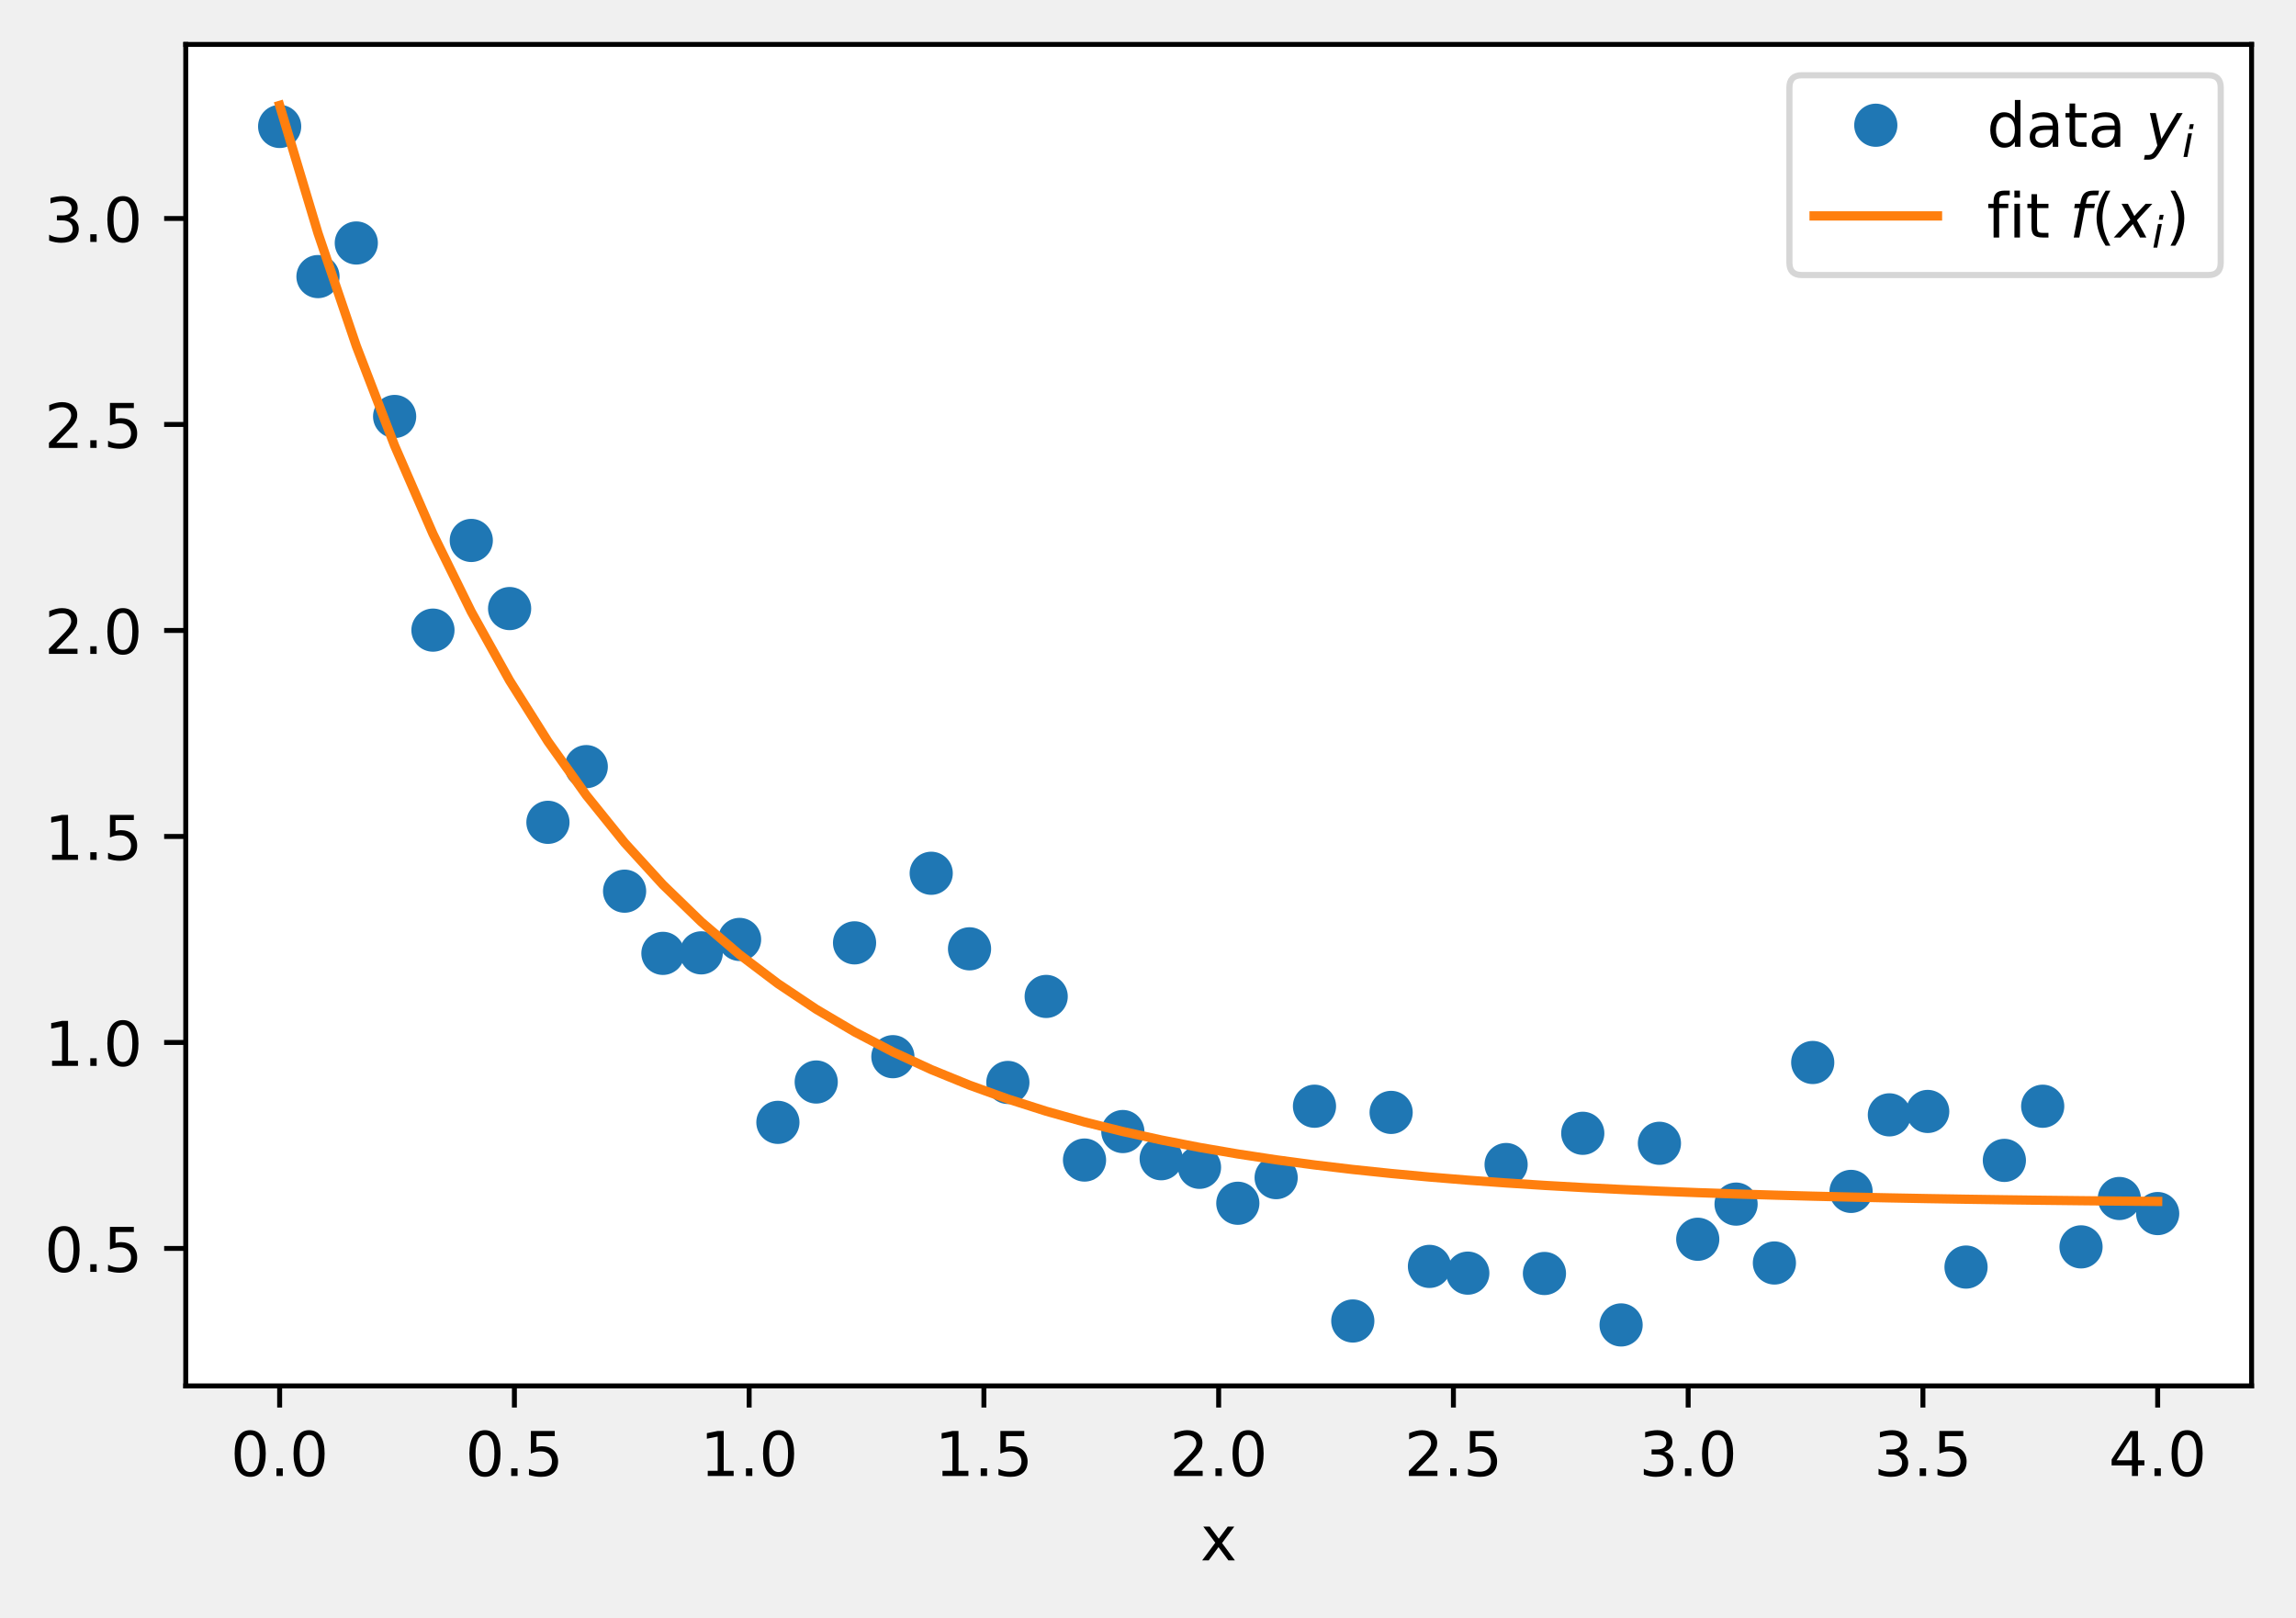
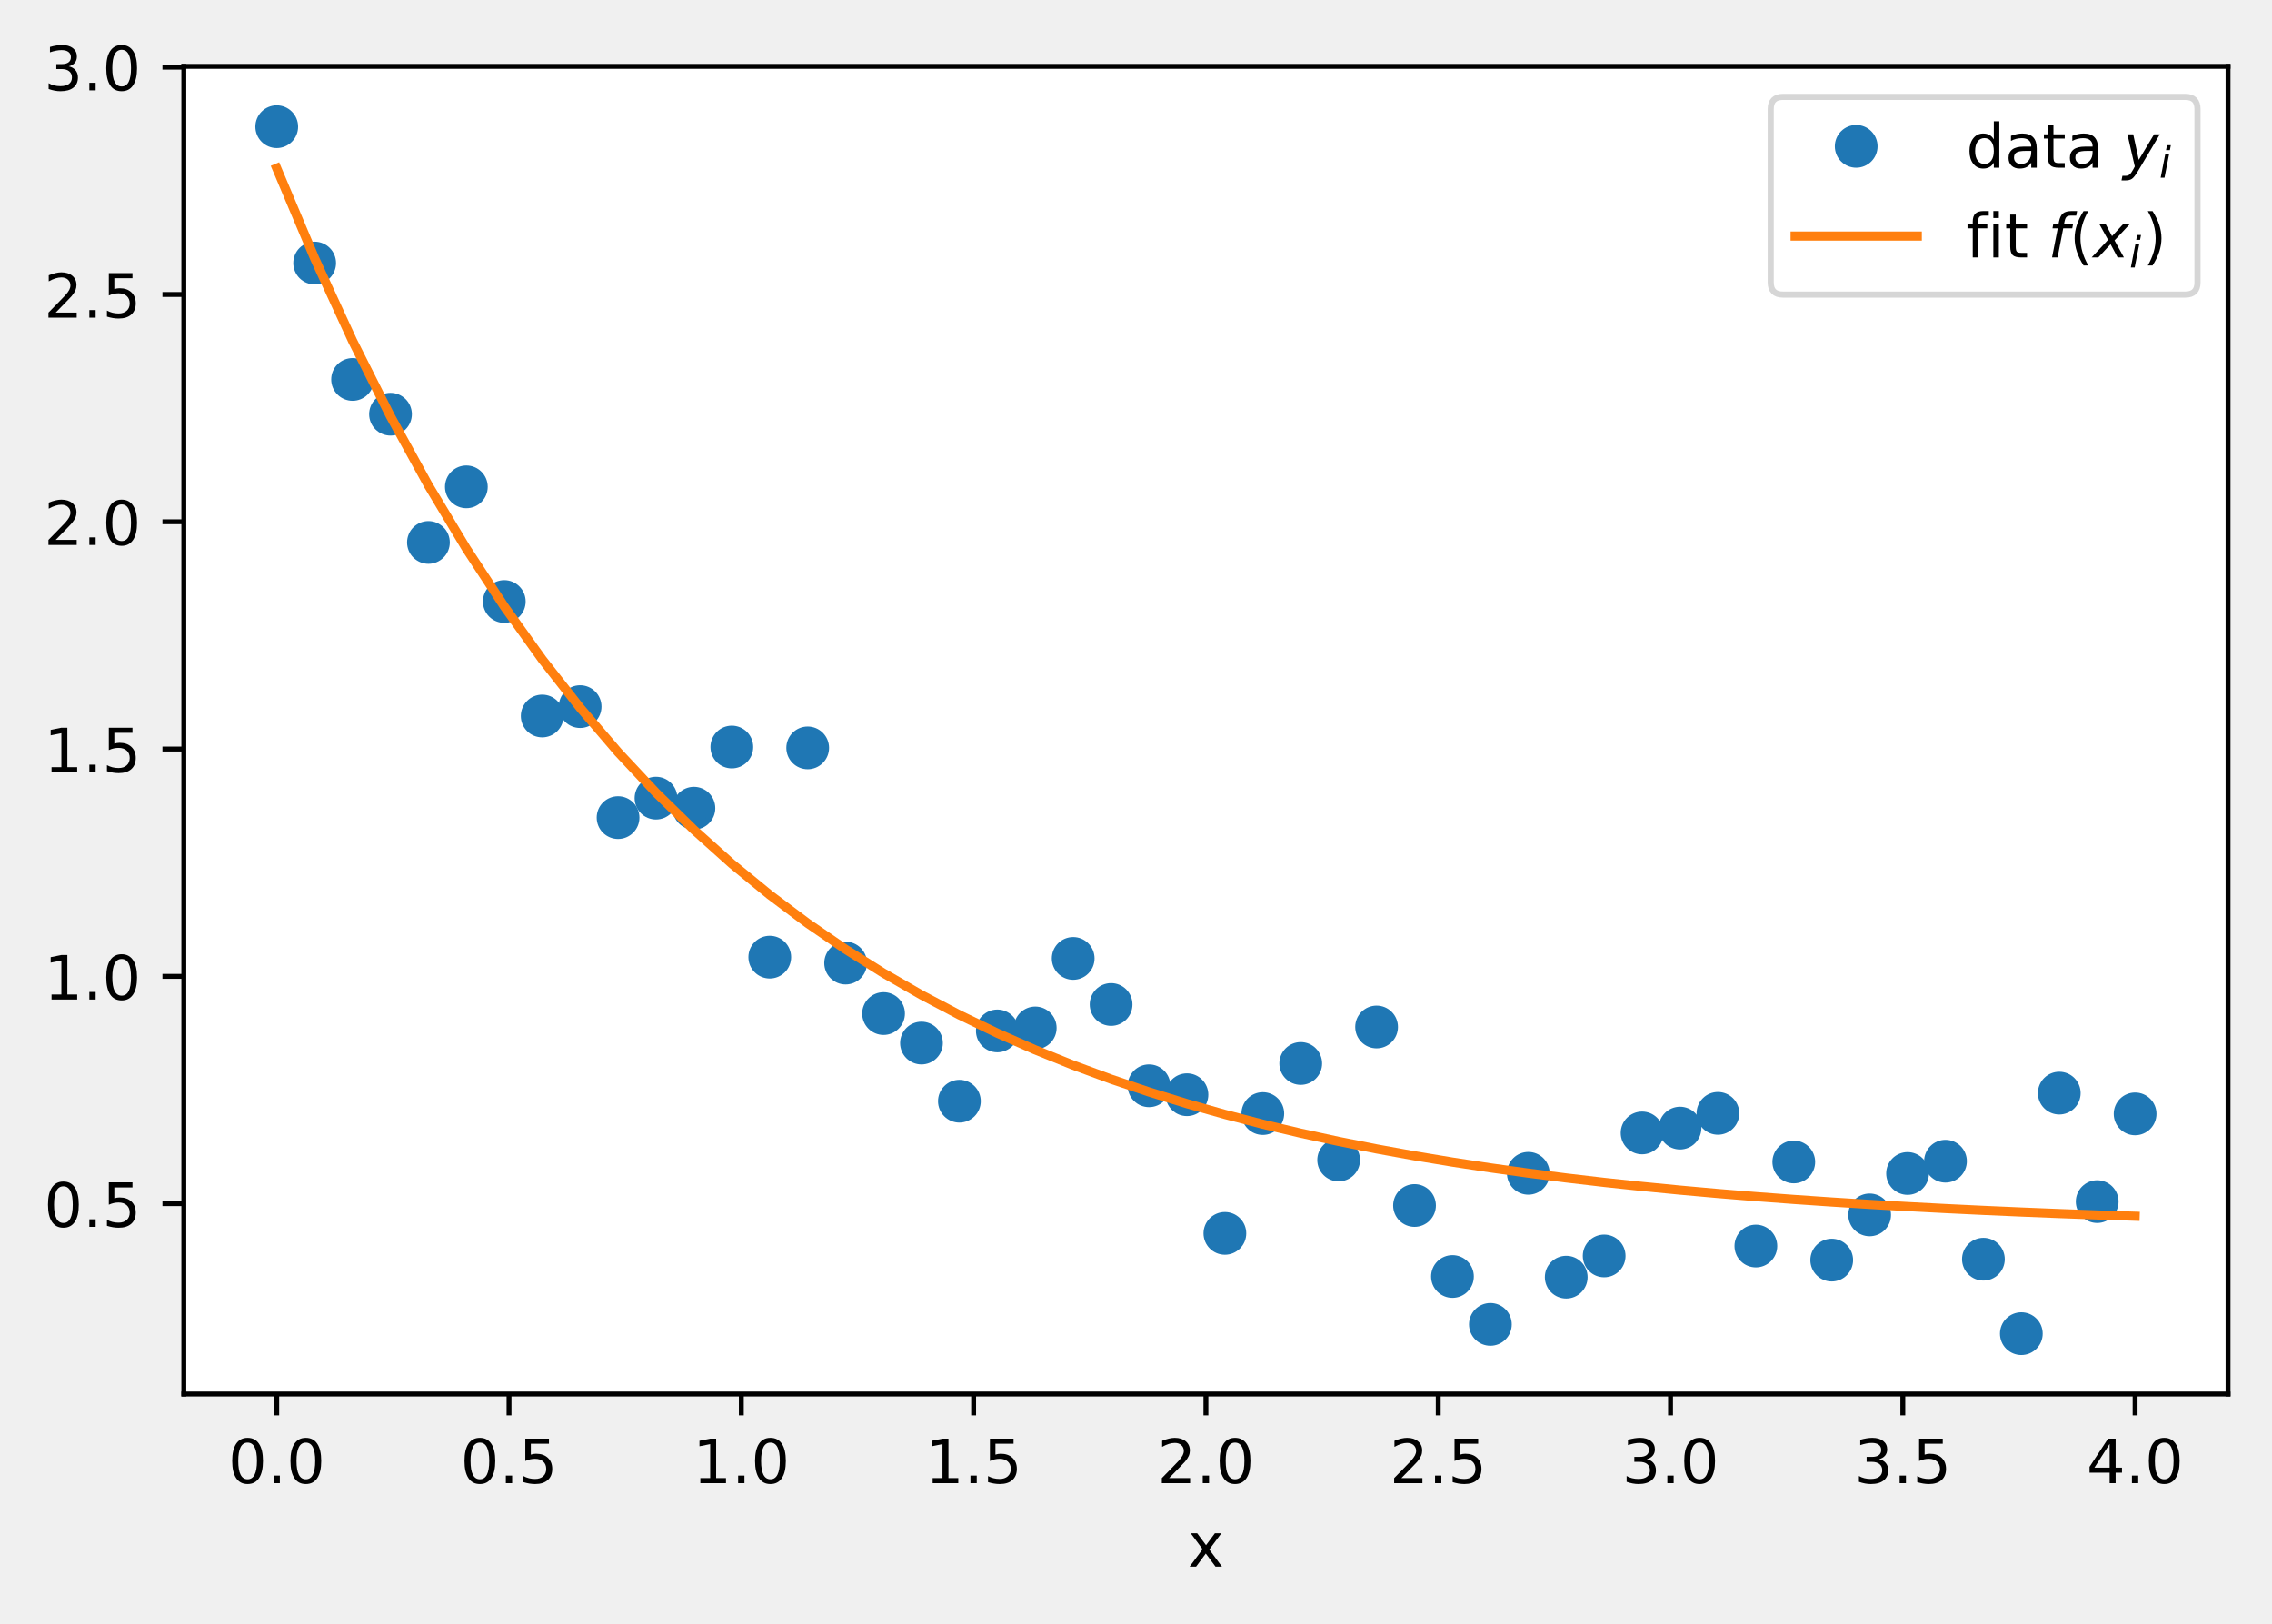
- <svg xmlns="http://www.w3.org/2000/svg" xmlns:xlink="http://www.w3.org/1999/xlink" height="262.196pt" version="1.1" viewBox="0 0 372.103 262.196" width="372.103pt">
+ <svg xmlns="http://www.w3.org/2000/svg" xmlns:xlink="http://www.w3.org/1999/xlink" height="265.865pt" version="1.1" viewBox="0 0 372.103 265.865" width="372.103pt">
  <defs>
    <style type="text/css">*{stroke-linecap:butt;stroke-linejoin:round;}</style>
  </defs>
  <g id="figure_1">
    <g id="patch_1">
-       <path d="M 0 262.196  L 372.103 262.196  L 372.103 0  L 0 0  z " style="fill:none;" />
+       <path d="M 0 265.865  L 372.103 265.865  L 372.103 0  L 0 0  z " style="fill:none;" />
    </g>
    <g id="axes_1">
      <g id="patch_2">
-         <path d="M 30.103 224.64  L 364.903 224.64  L 364.903 7.2  L 30.103 7.2  z " style="fill:#ffffff;" />
+         <path d="M 30.103 228.309  L 364.903 228.309  L 364.903 10.869  L 30.103 10.869  z " style="fill:#ffffff;" />
      </g>
      <g id="matplotlib.axis_1">
        <g id="xtick_1">
          <g id="line2d_1">
            <defs>
-               <path d="M 0 0  L 0 3.5  " id="ma2d87a0bd7" style="stroke:#000000;stroke-width:0.8;" />
-             </defs>
-             <g>
-               <use style="stroke:#000000;stroke-width:0.8;" x="45.321" xlink:href="#ma2d87a0bd7" y="224.64" />
+               <path d="M 0 0  L 0 3.5  " id="mf738891b47" style="stroke:#000000;stroke-width:0.8;" />
+             </defs>
+             <g>
+               <use style="stroke:#000000;stroke-width:0.8;" x="45.321" xlink:href="#mf738891b47" y="228.309" />
            </g>
          </g>
          <g id="text_1">
-             <g transform="translate(37.36974 239.2384)scale(0.1 -0.1)">
+             <g transform="translate(37.36974 242.9071)scale(0.1 -0.1)">
              <defs>
                <path d="M 31.781 66.406  Q 24.172 66.406 20.328 58.906  Q 16.5 51.422 16.5 36.375  Q 16.5 21.391 20.328 13.891  Q 24.172 6.391 31.781 6.391  Q 39.453 6.391 43.281 13.891  Q 47.125 21.391 47.125 36.375  Q 47.125 51.422 43.281 58.906  Q 39.453 66.406 31.781 66.406  z M 31.781 74.219  Q 44.047 74.219 50.516 64.516  Q 56.984 54.828 56.984 36.375  Q 56.984 17.969 50.516 8.266  Q 44.047 -1.422 31.781 -1.422  Q 19.531 -1.422 13.062 8.266  Q 6.594 17.969 6.594 36.375  Q 6.594 54.828 13.062 64.516  Q 19.531 74.219 31.781 74.219  z " id="DejaVuSans-48" />
                <path d="M 10.688 12.406  L 21 12.406  L 21 0  L 10.688 0  z " id="DejaVuSans-46" />
              </defs>
              <use xlink:href="#DejaVuSans-48" />
              <use x="63.623" xlink:href="#DejaVuSans-46" />
              <use x="95.41" xlink:href="#DejaVuSans-48" />
            </g>
          </g>
        </g>
        <g id="xtick_2">
          <g id="line2d_2">
            <g>
-               <use style="stroke:#000000;stroke-width:0.8;" x="83.367" xlink:href="#ma2d87a0bd7" y="224.64" />
+               <use style="stroke:#000000;stroke-width:0.8;" x="83.367" xlink:href="#mf738891b47" y="228.309" />
            </g>
          </g>
          <g id="text_2">
-             <g transform="translate(75.4152 239.2384)scale(0.1 -0.1)">
+             <g transform="translate(75.4152 242.9071)scale(0.1 -0.1)">
              <defs>
                <path d="M 10.797 72.906  L 49.516 72.906  L 49.516 64.594  L 19.828 64.594  L 19.828 46.734  Q 21.969 47.469 24.109 47.828  Q 26.266 48.188 28.422 48.188  Q 40.625 48.188 47.75 41.5  Q 54.891 34.812 54.891 23.391  Q 54.891 11.625 47.562 5.094  Q 40.234 -1.422 26.906 -1.422  Q 22.312 -1.422 17.547 -0.641  Q 12.797 0.141 7.719 1.703  L 7.719 11.625  Q 12.109 9.234 16.797 8.062  Q 21.484 6.891 26.703 6.891  Q 35.156 6.891 40.078 11.328  Q 45.016 15.766 45.016 23.391  Q 45.016 31 40.078 35.438  Q 35.156 39.891 26.703 39.891  Q 22.75 39.891 18.812 39.016  Q 14.891 38.141 10.797 36.281  z " id="DejaVuSans-53" />
              </defs>
              <use xlink:href="#DejaVuSans-48" />
              <use x="63.623" xlink:href="#DejaVuSans-46" />
              <use x="95.41" xlink:href="#DejaVuSans-53" />
            </g>
          </g>
        </g>
        <g id="xtick_3">
          <g id="line2d_3">
            <g>
-               <use style="stroke:#000000;stroke-width:0.8;" x="121.412" xlink:href="#ma2d87a0bd7" y="224.64" />
+               <use style="stroke:#000000;stroke-width:0.8;" x="121.412" xlink:href="#mf738891b47" y="228.309" />
            </g>
          </g>
          <g id="text_3">
-             <g transform="translate(113.4607 239.2384)scale(0.1 -0.1)">
+             <g transform="translate(113.4607 242.9071)scale(0.1 -0.1)">
              <defs>
                <path d="M 12.406 8.297  L 28.516 8.297  L 28.516 63.922  L 10.984 60.406  L 10.984 69.391  L 28.422 72.906  L 38.281 72.906  L 38.281 8.297  L 54.391 8.297  L 54.391 0  L 12.406 0  z " id="DejaVuSans-49" />
              </defs>
              <use xlink:href="#DejaVuSans-49" />
              <use x="63.623" xlink:href="#DejaVuSans-46" />
              <use x="95.41" xlink:href="#DejaVuSans-48" />
            </g>
          </g>
        </g>
        <g id="xtick_4">
          <g id="line2d_4">
            <g>
-               <use style="stroke:#000000;stroke-width:0.8;" x="159.458" xlink:href="#ma2d87a0bd7" y="224.64" />
+               <use style="stroke:#000000;stroke-width:0.8;" x="159.458" xlink:href="#mf738891b47" y="228.309" />
            </g>
          </g>
          <g id="text_4">
-             <g transform="translate(151.5061 239.2384)scale(0.1 -0.1)">
+             <g transform="translate(151.5061 242.9071)scale(0.1 -0.1)">
              <use xlink:href="#DejaVuSans-49" />
              <use x="63.623" xlink:href="#DejaVuSans-46" />
              <use x="95.41" xlink:href="#DejaVuSans-53" />
            </g>
          </g>
        </g>
        <g id="xtick_5">
          <g id="line2d_5">
            <g>
-               <use style="stroke:#000000;stroke-width:0.8;" x="197.503" xlink:href="#ma2d87a0bd7" y="224.64" />
+               <use style="stroke:#000000;stroke-width:0.8;" x="197.503" xlink:href="#mf738891b47" y="228.309" />
            </g>
          </g>
          <g id="text_5">
-             <g transform="translate(189.5516 239.2384)scale(0.1 -0.1)">
+             <g transform="translate(189.5516 242.9071)scale(0.1 -0.1)">
              <defs>
                <path d="M 19.188 8.297  L 53.609 8.297  L 53.609 0  L 7.328 0  L 7.328 8.297  Q 12.938 14.109 22.625 23.891  Q 32.328 33.688 34.812 36.531  Q 39.547 41.844 41.422 45.531  Q 43.312 49.219 43.312 52.781  Q 43.312 58.594 39.234 62.25  Q 35.156 65.922 28.609 65.922  Q 23.969 65.922 18.812 64.312  Q 13.672 62.703 7.812 59.422  L 7.812 69.391  Q 13.766 71.781 18.938 73  Q 24.125 74.219 28.422 74.219  Q 39.75 74.219 46.484 68.547  Q 53.219 62.891 53.219 53.422  Q 53.219 48.922 51.531 44.891  Q 49.859 40.875 45.406 35.406  Q 44.188 33.984 37.641 27.219  Q 31.109 20.453 19.188 8.297  z " id="DejaVuSans-50" />
              </defs>
              <use xlink:href="#DejaVuSans-50" />
              <use x="63.623" xlink:href="#DejaVuSans-46" />
              <use x="95.41" xlink:href="#DejaVuSans-48" />
            </g>
          </g>
        </g>
        <g id="xtick_6">
          <g id="line2d_6">
            <g>
-               <use style="stroke:#000000;stroke-width:0.8;" x="235.549" xlink:href="#ma2d87a0bd7" y="224.64" />
+               <use style="stroke:#000000;stroke-width:0.8;" x="235.549" xlink:href="#mf738891b47" y="228.309" />
            </g>
          </g>
          <g id="text_6">
-             <g transform="translate(227.597 239.2384)scale(0.1 -0.1)">
+             <g transform="translate(227.597 242.9071)scale(0.1 -0.1)">
              <use xlink:href="#DejaVuSans-50" />
              <use x="63.623" xlink:href="#DejaVuSans-46" />
              <use x="95.41" xlink:href="#DejaVuSans-53" />
            </g>
          </g>
        </g>
        <g id="xtick_7">
          <g id="line2d_7">
            <g>
-               <use style="stroke:#000000;stroke-width:0.8;" x="273.594" xlink:href="#ma2d87a0bd7" y="224.64" />
+               <use style="stroke:#000000;stroke-width:0.8;" x="273.594" xlink:href="#mf738891b47" y="228.309" />
            </g>
          </g>
          <g id="text_7">
-             <g transform="translate(265.6425 239.2384)scale(0.1 -0.1)">
+             <g transform="translate(265.6425 242.9071)scale(0.1 -0.1)">
              <defs>
                <path d="M 40.578 39.312  Q 47.656 37.797 51.625 33  Q 55.609 28.219 55.609 21.188  Q 55.609 10.406 48.188 4.484  Q 40.766 -1.422 27.094 -1.422  Q 22.516 -1.422 17.656 -0.516  Q 12.797 0.391 7.625 2.203  L 7.625 11.719  Q 11.719 9.328 16.594 8.109  Q 21.484 6.891 26.812 6.891  Q 36.078 6.891 40.938 10.547  Q 45.797 14.203 45.797 21.188  Q 45.797 27.641 41.281 31.266  Q 36.766 34.906 28.719 34.906  L 20.219 34.906  L 20.219 43.016  L 29.109 43.016  Q 36.375 43.016 40.234 45.922  Q 44.094 48.828 44.094 54.297  Q 44.094 59.906 40.109 62.906  Q 36.141 65.922 28.719 65.922  Q 24.656 65.922 20.016 65.031  Q 15.375 64.156 9.812 62.312  L 9.812 71.094  Q 15.438 72.656 20.344 73.438  Q 25.25 74.219 29.594 74.219  Q 40.828 74.219 47.359 69.109  Q 53.906 64.016 53.906 55.328  Q 53.906 49.266 50.438 45.094  Q 46.969 40.922 40.578 39.312  z " id="DejaVuSans-51" />
              </defs>
              <use xlink:href="#DejaVuSans-51" />
              <use x="63.623" xlink:href="#DejaVuSans-46" />
              <use x="95.41" xlink:href="#DejaVuSans-48" />
            </g>
          </g>
        </g>
        <g id="xtick_8">
          <g id="line2d_8">
            <g>
-               <use style="stroke:#000000;stroke-width:0.8;" x="311.639" xlink:href="#ma2d87a0bd7" y="224.64" />
+               <use style="stroke:#000000;stroke-width:0.8;" x="311.639" xlink:href="#mf738891b47" y="228.309" />
            </g>
          </g>
          <g id="text_8">
-             <g transform="translate(303.6879 239.2384)scale(0.1 -0.1)">
+             <g transform="translate(303.6879 242.9071)scale(0.1 -0.1)">
              <use xlink:href="#DejaVuSans-51" />
              <use x="63.623" xlink:href="#DejaVuSans-46" />
              <use x="95.41" xlink:href="#DejaVuSans-53" />
            </g>
          </g>
        </g>
        <g id="xtick_9">
          <g id="line2d_9">
            <g>
-               <use style="stroke:#000000;stroke-width:0.8;" x="349.685" xlink:href="#ma2d87a0bd7" y="224.64" />
+               <use style="stroke:#000000;stroke-width:0.8;" x="349.685" xlink:href="#mf738891b47" y="228.309" />
            </g>
          </g>
          <g id="text_9">
-             <g transform="translate(341.7334 239.2384)scale(0.1 -0.1)">
+             <g transform="translate(341.7334 242.9071)scale(0.1 -0.1)">
              <defs>
                <path d="M 37.797 64.312  L 12.891 25.391  L 37.797 25.391  z M 35.203 72.906  L 47.609 72.906  L 47.609 25.391  L 58.016 25.391  L 58.016 17.188  L 47.609 17.188  L 47.609 0  L 37.797 0  L 37.797 17.188  L 4.891 17.188  L 4.891 26.703  z " id="DejaVuSans-52" />
              </defs>
              <use xlink:href="#DejaVuSans-52" />
              <use x="63.623" xlink:href="#DejaVuSans-46" />
              <use x="95.41" xlink:href="#DejaVuSans-48" />
            </g>
          </g>
        </g>
        <g id="text_10">
-           <g transform="translate(194.5437 252.9166)scale(0.1 -0.1)">
+           <g transform="translate(194.5437 256.5852)scale(0.1 -0.1)">
            <defs>
              <path d="M 54.891 54.688  L 35.109 28.078  L 55.906 0  L 45.312 0  L 29.391 21.484  L 13.484 0  L 2.875 0  L 24.125 28.609  L 4.688 54.688  L 15.281 54.688  L 29.781 35.203  L 44.281 54.688  z " id="DejaVuSans-120" />
            </defs>
            <use xlink:href="#DejaVuSans-120" />
          </g>
        </g>
      </g>
      <g id="matplotlib.axis_2">
        <g id="ytick_1">
          <g id="line2d_10">
            <defs>
-               <path d="M 0 0  L -3.5 0  " id="m275f2f6a40" style="stroke:#000000;stroke-width:0.8;" />
-             </defs>
-             <g>
-               <use style="stroke:#000000;stroke-width:0.8;" x="30.103" xlink:href="#m275f2f6a40" y="202.356" />
+               <path d="M 0 0  L -3.5 0  " id="m44ddbebc1e" style="stroke:#000000;stroke-width:0.8;" />
+             </defs>
+             <g>
+               <use style="stroke:#000000;stroke-width:0.8;" x="30.103" xlink:href="#m44ddbebc1e" y="197.136" />
            </g>
          </g>
          <g id="text_11">
-             <g transform="translate(7.2 206.1553)scale(0.1 -0.1)">
+             <g transform="translate(7.2 200.9351)scale(0.1 -0.1)">
              <use xlink:href="#DejaVuSans-48" />
              <use x="63.623" xlink:href="#DejaVuSans-46" />
              <use x="95.41" xlink:href="#DejaVuSans-53" />
            </g>
          </g>
        </g>
        <g id="ytick_2">
          <g id="line2d_11">
            <g>
-               <use style="stroke:#000000;stroke-width:0.8;" x="30.103" xlink:href="#m275f2f6a40" y="168.967" />
+               <use style="stroke:#000000;stroke-width:0.8;" x="30.103" xlink:href="#m44ddbebc1e" y="159.909" />
            </g>
          </g>
          <g id="text_12">
-             <g transform="translate(7.2 172.7667)scale(0.1 -0.1)">
+             <g transform="translate(7.2 163.7077)scale(0.1 -0.1)">
              <use xlink:href="#DejaVuSans-49" />
              <use x="63.623" xlink:href="#DejaVuSans-46" />
              <use x="95.41" xlink:href="#DejaVuSans-48" />
            </g>
          </g>
        </g>
        <g id="ytick_3">
          <g id="line2d_12">
            <g>
-               <use style="stroke:#000000;stroke-width:0.8;" x="30.103" xlink:href="#m275f2f6a40" y="135.579" />
+               <use style="stroke:#000000;stroke-width:0.8;" x="30.103" xlink:href="#m44ddbebc1e" y="122.681" />
            </g>
          </g>
          <g id="text_13">
-             <g transform="translate(7.2 139.3781)scale(0.1 -0.1)">
+             <g transform="translate(7.2 126.4804)scale(0.1 -0.1)">
              <use xlink:href="#DejaVuSans-49" />
              <use x="63.623" xlink:href="#DejaVuSans-46" />
              <use x="95.41" xlink:href="#DejaVuSans-53" />
            </g>
          </g>
        </g>
        <g id="ytick_4">
          <g id="line2d_13">
            <g>
-               <use style="stroke:#000000;stroke-width:0.8;" x="30.103" xlink:href="#m275f2f6a40" y="102.19" />
+               <use style="stroke:#000000;stroke-width:0.8;" x="30.103" xlink:href="#m44ddbebc1e" y="85.454" />
            </g>
          </g>
          <g id="text_14">
-             <g transform="translate(7.2 105.9894)scale(0.1 -0.1)">
+             <g transform="translate(7.2 89.25309)scale(0.1 -0.1)">
              <use xlink:href="#DejaVuSans-50" />
              <use x="63.623" xlink:href="#DejaVuSans-46" />
              <use x="95.41" xlink:href="#DejaVuSans-48" />
            </g>
          </g>
        </g>
        <g id="ytick_5">
          <g id="line2d_14">
            <g>
-               <use style="stroke:#000000;stroke-width:0.8;" x="30.103" xlink:href="#m275f2f6a40" y="68.802" />
+               <use style="stroke:#000000;stroke-width:0.8;" x="30.103" xlink:href="#m44ddbebc1e" y="48.227" />
            </g>
          </g>
          <g id="text_15">
-             <g transform="translate(7.2 72.60083)scale(0.1 -0.1)">
+             <g transform="translate(7.2 52.02576)scale(0.1 -0.1)">
              <use xlink:href="#DejaVuSans-50" />
              <use x="63.623" xlink:href="#DejaVuSans-46" />
              <use x="95.41" xlink:href="#DejaVuSans-53" />
            </g>
          </g>
        </g>
        <g id="ytick_6">
          <g id="line2d_15">
            <g>
-               <use style="stroke:#000000;stroke-width:0.8;" x="30.103" xlink:href="#m275f2f6a40" y="35.413" />
+               <use style="stroke:#000000;stroke-width:0.8;" x="30.103" xlink:href="#m44ddbebc1e" y="10.999" />
            </g>
          </g>
          <g id="text_16">
-             <g transform="translate(7.2 39.21222)scale(0.1 -0.1)">
+             <g transform="translate(7.2 14.79844)scale(0.1 -0.1)">
              <use xlink:href="#DejaVuSans-51" />
              <use x="63.623" xlink:href="#DejaVuSans-46" />
              <use x="95.41" xlink:href="#DejaVuSans-48" />
            </g>
          </g>
        </g>
      </g>
      <g id="line2d_16">
        <defs>
-           <path d="M 0 3  C 0.796 3 1.559 2.684 2.121 2.121  C 2.684 1.559 3 0.796 3 0  C 3 -0.796 2.684 -1.559 2.121 -2.121  C 1.559 -2.684 0.796 -3 0 -3  C -0.796 -3 -1.559 -2.684 -2.121 -2.121  C -2.684 -1.559 -3 -0.796 -3 0  C -3 0.796 -2.684 1.559 -2.121 2.121  C -1.559 2.684 -0.796 3 0 3  z " id="m9a0a5ada10" style="stroke:#1f77b4;" />
+           <path d="M 0 3  C 0.796 3 1.559 2.684 2.121 2.121  C 2.684 1.559 3 0.796 3 0  C 3 -0.796 2.684 -1.559 2.121 -2.121  C 1.559 -2.684 0.796 -3 0 -3  C -0.796 -3 -1.559 -2.684 -2.121 -2.121  C -2.684 -1.559 -3 -0.796 -3 0  C -3 0.796 -2.684 1.559 -2.121 2.121  C -1.559 2.684 -0.796 3 0 3  z " id="mebc5947fb4" style="stroke:#1f77b4;" />
        </defs>
-         <g clip-path="url(#pf5592aeb7f)">
-           <use style="fill:#1f77b4;stroke:#1f77b4;" x="45.321" xlink:href="#m9a0a5ada10" y="20.496" />
-           <use style="fill:#1f77b4;stroke:#1f77b4;" x="51.533" xlink:href="#m9a0a5ada10" y="44.832" />
-           <use style="fill:#1f77b4;stroke:#1f77b4;" x="57.744" xlink:href="#m9a0a5ada10" y="39.386" />
-           <use style="fill:#1f77b4;stroke:#1f77b4;" x="63.956" xlink:href="#m9a0a5ada10" y="67.505" />
-           <use style="fill:#1f77b4;stroke:#1f77b4;" x="70.167" xlink:href="#m9a0a5ada10" y="102.136" />
-           <use style="fill:#1f77b4;stroke:#1f77b4;" x="76.379" xlink:href="#m9a0a5ada10" y="87.6" />
-           <use style="fill:#1f77b4;stroke:#1f77b4;" x="82.59" xlink:href="#m9a0a5ada10" y="98.641" />
-           <use style="fill:#1f77b4;stroke:#1f77b4;" x="88.802" xlink:href="#m9a0a5ada10" y="133.289" />
-           <use style="fill:#1f77b4;stroke:#1f77b4;" x="95.013" xlink:href="#m9a0a5ada10" y="124.261" />
-           <use style="fill:#1f77b4;stroke:#1f77b4;" x="101.225" xlink:href="#m9a0a5ada10" y="144.448" />
-           <use style="fill:#1f77b4;stroke:#1f77b4;" x="107.436" xlink:href="#m9a0a5ada10" y="154.529" />
-           <use style="fill:#1f77b4;stroke:#1f77b4;" x="113.648" xlink:href="#m9a0a5ada10" y="154.447" />
-           <use style="fill:#1f77b4;stroke:#1f77b4;" x="119.859" xlink:href="#m9a0a5ada10" y="152.271" />
-           <use style="fill:#1f77b4;stroke:#1f77b4;" x="126.071" xlink:href="#m9a0a5ada10" y="181.92" />
-           <use style="fill:#1f77b4;stroke:#1f77b4;" x="132.282" xlink:href="#m9a0a5ada10" y="175.381" />
-           <use style="fill:#1f77b4;stroke:#1f77b4;" x="138.494" xlink:href="#m9a0a5ada10" y="152.825" />
-           <use style="fill:#1f77b4;stroke:#1f77b4;" x="144.705" xlink:href="#m9a0a5ada10" y="171.275" />
-           <use style="fill:#1f77b4;stroke:#1f77b4;" x="150.917" xlink:href="#m9a0a5ada10" y="141.547" />
-           <use style="fill:#1f77b4;stroke:#1f77b4;" x="157.128" xlink:href="#m9a0a5ada10" y="153.793" />
-           <use style="fill:#1f77b4;stroke:#1f77b4;" x="163.34" xlink:href="#m9a0a5ada10" y="175.453" />
-           <use style="fill:#1f77b4;stroke:#1f77b4;" x="169.551" xlink:href="#m9a0a5ada10" y="161.511" />
-           <use style="fill:#1f77b4;stroke:#1f77b4;" x="175.763" xlink:href="#m9a0a5ada10" y="188.03" />
-           <use style="fill:#1f77b4;stroke:#1f77b4;" x="181.974" xlink:href="#m9a0a5ada10" y="183.41" />
-           <use style="fill:#1f77b4;stroke:#1f77b4;" x="188.186" xlink:href="#m9a0a5ada10" y="187.815" />
-           <use style="fill:#1f77b4;stroke:#1f77b4;" x="194.397" xlink:href="#m9a0a5ada10" y="189.206" />
-           <use style="fill:#1f77b4;stroke:#1f77b4;" x="200.609" xlink:href="#m9a0a5ada10" y="195.034" />
-           <use style="fill:#1f77b4;stroke:#1f77b4;" x="206.82" xlink:href="#m9a0a5ada10" y="190.881" />
-           <use style="fill:#1f77b4;stroke:#1f77b4;" x="213.032" xlink:href="#m9a0a5ada10" y="179.305" />
-           <use style="fill:#1f77b4;stroke:#1f77b4;" x="219.243" xlink:href="#m9a0a5ada10" y="214.116" />
-           <use style="fill:#1f77b4;stroke:#1f77b4;" x="225.455" xlink:href="#m9a0a5ada10" y="180.307" />
-           <use style="fill:#1f77b4;stroke:#1f77b4;" x="231.666" xlink:href="#m9a0a5ada10" y="205.267" />
-           <use style="fill:#1f77b4;stroke:#1f77b4;" x="237.878" xlink:href="#m9a0a5ada10" y="206.361" />
-           <use style="fill:#1f77b4;stroke:#1f77b4;" x="244.089" xlink:href="#m9a0a5ada10" y="188.757" />
-           <use style="fill:#1f77b4;stroke:#1f77b4;" x="250.301" xlink:href="#m9a0a5ada10" y="206.417" />
-           <use style="fill:#1f77b4;stroke:#1f77b4;" x="256.512" xlink:href="#m9a0a5ada10" y="183.694" />
-           <use style="fill:#1f77b4;stroke:#1f77b4;" x="262.724" xlink:href="#m9a0a5ada10" y="214.756" />
-           <use style="fill:#1f77b4;stroke:#1f77b4;" x="268.935" xlink:href="#m9a0a5ada10" y="185.315" />
-           <use style="fill:#1f77b4;stroke:#1f77b4;" x="275.147" xlink:href="#m9a0a5ada10" y="200.869" />
-           <use style="fill:#1f77b4;stroke:#1f77b4;" x="281.358" xlink:href="#m9a0a5ada10" y="195.171" />
-           <use style="fill:#1f77b4;stroke:#1f77b4;" x="287.57" xlink:href="#m9a0a5ada10" y="204.715" />
-           <use style="fill:#1f77b4;stroke:#1f77b4;" x="293.781" xlink:href="#m9a0a5ada10" y="172.217" />
-           <use style="fill:#1f77b4;stroke:#1f77b4;" x="299.993" xlink:href="#m9a0a5ada10" y="193.112" />
-           <use style="fill:#1f77b4;stroke:#1f77b4;" x="306.204" xlink:href="#m9a0a5ada10" y="180.704" />
-           <use style="fill:#1f77b4;stroke:#1f77b4;" x="312.416" xlink:href="#m9a0a5ada10" y="180.152" />
-           <use style="fill:#1f77b4;stroke:#1f77b4;" x="318.627" xlink:href="#m9a0a5ada10" y="205.377" />
-           <use style="fill:#1f77b4;stroke:#1f77b4;" x="324.839" xlink:href="#m9a0a5ada10" y="188.086" />
-           <use style="fill:#1f77b4;stroke:#1f77b4;" x="331.05" xlink:href="#m9a0a5ada10" y="179.308" />
-           <use style="fill:#1f77b4;stroke:#1f77b4;" x="337.262" xlink:href="#m9a0a5ada10" y="202.103" />
-           <use style="fill:#1f77b4;stroke:#1f77b4;" x="343.473" xlink:href="#m9a0a5ada10" y="194.261" />
-           <use style="fill:#1f77b4;stroke:#1f77b4;" x="349.685" xlink:href="#m9a0a5ada10" y="196.704" />
+         <g clip-path="url(#p90ca0fbef7)">
+           <use style="fill:#1f77b4;stroke:#1f77b4;" x="45.321" xlink:href="#mebc5947fb4" y="20.752" />
+           <use style="fill:#1f77b4;stroke:#1f77b4;" x="51.533" xlink:href="#mebc5947fb4" y="43.083" />
+           <use style="fill:#1f77b4;stroke:#1f77b4;" x="57.744" xlink:href="#mebc5947fb4" y="62.145" />
+           <use style="fill:#1f77b4;stroke:#1f77b4;" x="63.956" xlink:href="#mebc5947fb4" y="67.839" />
+           <use style="fill:#1f77b4;stroke:#1f77b4;" x="70.167" xlink:href="#mebc5947fb4" y="88.841" />
+           <use style="fill:#1f77b4;stroke:#1f77b4;" x="76.379" xlink:href="#mebc5947fb4" y="79.736" />
+           <use style="fill:#1f77b4;stroke:#1f77b4;" x="82.59" xlink:href="#mebc5947fb4" y="98.515" />
+           <use style="fill:#1f77b4;stroke:#1f77b4;" x="88.802" xlink:href="#mebc5947fb4" y="117.269" />
+           <use style="fill:#1f77b4;stroke:#1f77b4;" x="95.013" xlink:href="#mebc5947fb4" y="115.732" />
+           <use style="fill:#1f77b4;stroke:#1f77b4;" x="101.225" xlink:href="#mebc5947fb4" y="133.911" />
+           <use style="fill:#1f77b4;stroke:#1f77b4;" x="107.436" xlink:href="#mebc5947fb4" y="130.723" />
+           <use style="fill:#1f77b4;stroke:#1f77b4;" x="113.648" xlink:href="#mebc5947fb4" y="132.369" />
+           <use style="fill:#1f77b4;stroke:#1f77b4;" x="119.859" xlink:href="#mebc5947fb4" y="122.351" />
+           <use style="fill:#1f77b4;stroke:#1f77b4;" x="126.071" xlink:href="#mebc5947fb4" y="156.763" />
+           <use style="fill:#1f77b4;stroke:#1f77b4;" x="132.282" xlink:href="#mebc5947fb4" y="122.491" />
+           <use style="fill:#1f77b4;stroke:#1f77b4;" x="138.494" xlink:href="#mebc5947fb4" y="157.735" />
+           <use style="fill:#1f77b4;stroke:#1f77b4;" x="144.705" xlink:href="#mebc5947fb4" y="166.004" />
+           <use style="fill:#1f77b4;stroke:#1f77b4;" x="150.917" xlink:href="#mebc5947fb4" y="170.834" />
+           <use style="fill:#1f77b4;stroke:#1f77b4;" x="157.128" xlink:href="#mebc5947fb4" y="180.355" />
+           <use style="fill:#1f77b4;stroke:#1f77b4;" x="163.34" xlink:href="#mebc5947fb4" y="168.846" />
+           <use style="fill:#1f77b4;stroke:#1f77b4;" x="169.551" xlink:href="#mebc5947fb4" y="168.357" />
+           <use style="fill:#1f77b4;stroke:#1f77b4;" x="175.763" xlink:href="#mebc5947fb4" y="156.972" />
+           <use style="fill:#1f77b4;stroke:#1f77b4;" x="181.974" xlink:href="#mebc5947fb4" y="164.516" />
+           <use style="fill:#1f77b4;stroke:#1f77b4;" x="188.186" xlink:href="#mebc5947fb4" y="177.829" />
+           <use style="fill:#1f77b4;stroke:#1f77b4;" x="194.397" xlink:href="#mebc5947fb4" y="179.293" />
+           <use style="fill:#1f77b4;stroke:#1f77b4;" x="200.609" xlink:href="#mebc5947fb4" y="202.001" />
+           <use style="fill:#1f77b4;stroke:#1f77b4;" x="206.82" xlink:href="#mebc5947fb4" y="182.379" />
+           <use style="fill:#1f77b4;stroke:#1f77b4;" x="213.032" xlink:href="#mebc5947fb4" y="174.176" />
+           <use style="fill:#1f77b4;stroke:#1f77b4;" x="219.243" xlink:href="#mebc5947fb4" y="189.982" />
+           <use style="fill:#1f77b4;stroke:#1f77b4;" x="225.455" xlink:href="#mebc5947fb4" y="168.2" />
+           <use style="fill:#1f77b4;stroke:#1f77b4;" x="231.666" xlink:href="#mebc5947fb4" y="197.436" />
+           <use style="fill:#1f77b4;stroke:#1f77b4;" x="237.878" xlink:href="#mebc5947fb4" y="209.064" />
+           <use style="fill:#1f77b4;stroke:#1f77b4;" x="244.089" xlink:href="#mebc5947fb4" y="216.907" />
+           <use style="fill:#1f77b4;stroke:#1f77b4;" x="250.301" xlink:href="#mebc5947fb4" y="192.163" />
+           <use style="fill:#1f77b4;stroke:#1f77b4;" x="256.512" xlink:href="#mebc5947fb4" y="209.174" />
+           <use style="fill:#1f77b4;stroke:#1f77b4;" x="262.724" xlink:href="#mebc5947fb4" y="205.696" />
+           <use style="fill:#1f77b4;stroke:#1f77b4;" x="268.935" xlink:href="#mebc5947fb4" y="185.551" />
+           <use style="fill:#1f77b4;stroke:#1f77b4;" x="275.147" xlink:href="#mebc5947fb4" y="184.759" />
+           <use style="fill:#1f77b4;stroke:#1f77b4;" x="281.358" xlink:href="#mebc5947fb4" y="182.345" />
+           <use style="fill:#1f77b4;stroke:#1f77b4;" x="287.57" xlink:href="#mebc5947fb4" y="204.074" />
+           <use style="fill:#1f77b4;stroke:#1f77b4;" x="293.781" xlink:href="#mebc5947fb4" y="190.304" />
+           <use style="fill:#1f77b4;stroke:#1f77b4;" x="299.993" xlink:href="#mebc5947fb4" y="206.378" />
+           <use style="fill:#1f77b4;stroke:#1f77b4;" x="306.204" xlink:href="#mebc5947fb4" y="198.973" />
+           <use style="fill:#1f77b4;stroke:#1f77b4;" x="312.416" xlink:href="#mebc5947fb4" y="192.19" />
+           <use style="fill:#1f77b4;stroke:#1f77b4;" x="318.627" xlink:href="#mebc5947fb4" y="190.181" />
+           <use style="fill:#1f77b4;stroke:#1f77b4;" x="324.839" xlink:href="#mebc5947fb4" y="206.231" />
+           <use style="fill:#1f77b4;stroke:#1f77b4;" x="331.05" xlink:href="#mebc5947fb4" y="218.425" />
+           <use style="fill:#1f77b4;stroke:#1f77b4;" x="337.262" xlink:href="#mebc5947fb4" y="179.031" />
+           <use style="fill:#1f77b4;stroke:#1f77b4;" x="343.473" xlink:href="#mebc5947fb4" y="196.798" />
+           <use style="fill:#1f77b4;stroke:#1f77b4;" x="349.685" xlink:href="#mebc5947fb4" y="182.432" />
        </g>
      </g>
      <g id="line2d_17">
-         <path clip-path="url(#pf5592aeb7f)" d="M 45.321 17.084  L 51.533 37.783  L 57.744 56.076  L 63.956 72.243  L 70.167 86.53  L 76.379 99.157  L 82.59 110.316  L 88.802 120.178  L 95.013 128.893  L 101.225 136.595  L 107.436 143.402  L 113.648 149.418  L 119.859 154.735  L 126.071 159.433  L 132.282 163.585  L 138.494 167.255  L 144.705 170.498  L 150.917 173.364  L 157.128 175.897  L 163.34 178.136  L 169.551 180.114  L 175.763 181.862  L 181.974 183.407  L 188.186 184.773  L 194.397 185.98  L 200.609 187.046  L 206.82 187.989  L 213.032 188.822  L 219.243 189.558  L 225.455 190.208  L 231.666 190.783  L 237.878 191.291  L 244.089 191.741  L 250.301 192.137  L 256.512 192.488  L 262.724 192.798  L 268.935 193.072  L 275.147 193.314  L 281.358 193.528  L 287.57 193.717  L 293.781 193.884  L 299.993 194.032  L 306.204 194.162  L 312.416 194.278  L 318.627 194.38  L 324.839 194.47  L 331.05 194.549  L 337.262 194.62  L 343.473 194.682  L 349.685 194.737  " style="fill:none;stroke:#ff7f0e;stroke-linecap:square;stroke-width:1.5;" />
+         <path clip-path="url(#p90ca0fbef7)" d="M 45.321 27.559  L 51.533 42.32  L 57.744 55.828  L 63.956 68.19  L 70.167 79.502  L 76.379 89.854  L 82.59 99.327  L 88.802 107.996  L 95.013 115.929  L 101.225 123.188  L 107.436 129.832  L 113.648 135.911  L 119.859 141.474  L 126.071 146.565  L 132.282 151.224  L 138.494 155.487  L 144.705 159.388  L 150.917 162.958  L 157.128 166.225  L 163.34 169.215  L 169.551 171.951  L 175.763 174.454  L 181.974 176.746  L 188.186 178.842  L 194.397 180.761  L 200.609 182.516  L 206.82 184.123  L 213.032 185.593  L 219.243 186.939  L 225.455 188.17  L 231.666 189.297  L 237.878 190.328  L 244.089 191.272  L 250.301 192.135  L 256.512 192.925  L 262.724 193.648  L 268.935 194.31  L 275.147 194.915  L 281.358 195.47  L 287.57 195.977  L 293.781 196.441  L 299.993 196.865  L 306.204 197.254  L 312.416 197.609  L 318.627 197.935  L 324.839 198.233  L 331.05 198.505  L 337.262 198.755  L 343.473 198.983  L 349.685 199.192  " style="fill:none;stroke:#ff7f0e;stroke-linecap:square;stroke-width:1.5;" />
      </g>
      <g id="patch_3">
-         <path d="M 30.103 224.64  L 30.103 7.2  " style="fill:none;stroke:#000000;stroke-linecap:square;stroke-linejoin:miter;stroke-width:0.8;" />
+         <path d="M 30.103 228.309  L 30.103 10.869  " style="fill:none;stroke:#000000;stroke-linecap:square;stroke-linejoin:miter;stroke-width:0.8;" />
      </g>
      <g id="patch_4">
-         <path d="M 364.903 224.64  L 364.903 7.2  " style="fill:none;stroke:#000000;stroke-linecap:square;stroke-linejoin:miter;stroke-width:0.8;" />
+         <path d="M 364.903 228.309  L 364.903 10.869  " style="fill:none;stroke:#000000;stroke-linecap:square;stroke-linejoin:miter;stroke-width:0.8;" />
      </g>
      <g id="patch_5">
-         <path d="M 30.103 224.64  L 364.903 224.64  " style="fill:none;stroke:#000000;stroke-linecap:square;stroke-linejoin:miter;stroke-width:0.8;" />
+         <path d="M 30.103 228.309  L 364.903 228.309  " style="fill:none;stroke:#000000;stroke-linecap:square;stroke-linejoin:miter;stroke-width:0.8;" />
      </g>
      <g id="patch_6">
-         <path d="M 30.103 7.2  L 364.903 7.2  " style="fill:none;stroke:#000000;stroke-linecap:square;stroke-linejoin:miter;stroke-width:0.8;" />
+         <path d="M 30.103 10.869  L 364.903 10.869  " style="fill:none;stroke:#000000;stroke-linecap:square;stroke-linejoin:miter;stroke-width:0.8;" />
      </g>
      <g id="legend_1">
        <g id="patch_7">
-           <path d="M 292.003 44.578  L 357.903 44.578  Q 359.903 44.578 359.903 42.578  L 359.903 14.2  Q 359.903 12.2 357.903 12.2  L 292.003 12.2  Q 290.003 12.2 290.003 14.2  L 290.003 42.578  Q 290.003 44.578 292.003 44.578  z " style="fill:#ffffff;opacity:0.8;stroke:#cccccc;stroke-linejoin:miter;" />
+           <path d="M 292.003 48.247  L 357.903 48.247  Q 359.903 48.247 359.903 46.247  L 359.903 17.869  Q 359.903 15.869 357.903 15.869  L 292.003 15.869  Q 290.003 15.869 290.003 17.869  L 290.003 46.247  Q 290.003 48.247 292.003 48.247  z " style="fill:#ffffff;opacity:0.8;stroke:#cccccc;stroke-linejoin:miter;" />
        </g>
        <g id="line2d_18" />
        <g id="line2d_19">
          <g>
-             <use style="fill:#1f77b4;stroke:#1f77b4;" x="304.003" xlink:href="#m9a0a5ada10" y="20.3" />
+             <use style="fill:#1f77b4;stroke:#1f77b4;" x="304.003" xlink:href="#mebc5947fb4" y="23.969" />
          </g>
        </g>
        <g id="text_17">
-           <g transform="translate(322.0031 23.8)scale(0.1 -0.1)">
+           <g transform="translate(322.0031 27.46864)scale(0.1 -0.1)">
            <defs>
              <path d="M 45.406 46.391  L 45.406 75.984  L 54.391 75.984  L 54.391 0  L 45.406 0  L 45.406 8.203  Q 42.578 3.328 38.25 0.953  Q 33.938 -1.422 27.875 -1.422  Q 17.969 -1.422 11.734 6.484  Q 5.516 14.406 5.516 27.297  Q 5.516 40.188 11.734 48.094  Q 17.969 56 27.875 56  Q 33.938 56 38.25 53.625  Q 42.578 51.266 45.406 46.391  z M 14.797 27.297  Q 14.797 17.391 18.875 11.75  Q 22.953 6.109 30.078 6.109  Q 37.203 6.109 41.297 11.75  Q 45.406 17.391 45.406 27.297  Q 45.406 37.203 41.297 42.844  Q 37.203 48.484 30.078 48.484  Q 22.953 48.484 18.875 42.844  Q 14.797 37.203 14.797 27.297  z " id="DejaVuSans-100" />
              <path d="M 34.281 27.484  Q 23.391 27.484 19.188 25  Q 14.984 22.516 14.984 16.5  Q 14.984 11.719 18.141 8.906  Q 21.297 6.109 26.703 6.109  Q 34.188 6.109 38.703 11.406  Q 43.219 16.703 43.219 25.484  L 43.219 27.484  z M 52.203 31.203  L 52.203 0  L 43.219 0  L 43.219 8.297  Q 40.141 3.328 35.547 0.953  Q 30.953 -1.422 24.312 -1.422  Q 15.922 -1.422 10.953 3.297  Q 6 8.016 6 15.922  Q 6 25.141 12.172 29.828  Q 18.359 34.516 30.609 34.516  L 43.219 34.516  L 43.219 35.406  Q 43.219 41.609 39.141 45  Q 35.062 48.391 27.688 48.391  Q 23 48.391 18.547 47.266  Q 14.109 46.141 10.016 43.891  L 10.016 52.203  Q 14.938 54.109 19.578 55.047  Q 24.219 56 28.609 56  Q 40.484 56 46.344 49.844  Q 52.203 43.703 52.203 31.203  z " id="DejaVuSans-97" />
              <path d="M 18.312 70.219  L 18.312 54.688  L 36.812 54.688  L 36.812 47.703  L 18.312 47.703  L 18.312 18.016  Q 18.312 11.328 20.141 9.422  Q 21.969 7.516 27.594 7.516  L 36.812 7.516  L 36.812 0  L 27.594 0  Q 17.188 0 13.234 3.875  Q 9.281 7.766 9.281 18.016  L 9.281 47.703  L 2.688 47.703  L 2.688 54.688  L 9.281 54.688  L 9.281 70.219  z " id="DejaVuSans-116" />
              <path id="DejaVuSans-32" />
              <path d="M 24.812 -5.078  Q 18.562 -15.578 14.625 -18.188  Q 10.688 -20.797 4.594 -20.797  L -2.484 -20.797  L -0.984 -13.281  L 4.203 -13.281  Q 7.953 -13.281 10.594 -11.234  Q 13.234 -9.188 16.5 -3.219  L 19.281 2  L 7.172 54.688  L 16.703 54.688  L 25.781 12.797  L 50.875 54.688  L 60.297 54.688  z " id="DejaVuSans-Oblique-121" />
              <path d="M 18.312 75.984  L 27.297 75.984  L 25.094 64.594  L 16.109 64.594  z M 14.203 54.688  L 23.188 54.688  L 12.5 0  L 3.516 0  z " id="DejaVuSans-Oblique-105" />
            </defs>
            <use transform="translate(0 0.015625)" xlink:href="#DejaVuSans-100" />
            <use transform="translate(63.47656 0.015625)" xlink:href="#DejaVuSans-97" />
            <use transform="translate(124.7559 0.015625)" xlink:href="#DejaVuSans-116" />
            <use transform="translate(163.9648 0.015625)" xlink:href="#DejaVuSans-97" />
            <use transform="translate(225.2441 0.015625)" xlink:href="#DejaVuSans-32" />
            <use transform="translate(257.0312 0.015625)" xlink:href="#DejaVuSans-Oblique-121" />
            <use transform="translate(316.2109 -16.39062)scale(0.7)" xlink:href="#DejaVuSans-Oblique-105" />
          </g>
        </g>
        <g id="line2d_20">
-           <path d="M 294.003 34.998  L 314.003 34.998  " style="fill:none;stroke:#ff7f0e;stroke-linecap:square;stroke-width:1.5;" />
+           <path d="M 294.003 38.667  L 314.003 38.667  " style="fill:none;stroke:#ff7f0e;stroke-linecap:square;stroke-width:1.5;" />
        </g>
        <g id="line2d_21" />
        <g id="text_18">
-           <g transform="translate(322.0031 38.49844)scale(0.1 -0.1)">
+           <g transform="translate(322.0031 42.16707)scale(0.1 -0.1)">
            <defs>
              <path d="M 37.109 75.984  L 37.109 68.5  L 28.516 68.5  Q 23.688 68.5 21.797 66.547  Q 19.922 64.594 19.922 59.516  L 19.922 54.688  L 34.719 54.688  L 34.719 47.703  L 19.922 47.703  L 19.922 0  L 10.891 0  L 10.891 47.703  L 2.297 47.703  L 2.297 54.688  L 10.891 54.688  L 10.891 58.5  Q 10.891 67.625 15.141 71.797  Q 19.391 75.984 28.609 75.984  z " id="DejaVuSans-102" />
              <path d="M 9.422 54.688  L 18.406 54.688  L 18.406 0  L 9.422 0  z M 9.422 75.984  L 18.406 75.984  L 18.406 64.594  L 9.422 64.594  z " id="DejaVuSans-105" />
              <path d="M 47.797 75.984  L 46.391 68.5  L 37.797 68.5  Q 32.906 68.5 30.688 66.578  Q 28.469 64.656 27.391 59.516  L 26.422 54.688  L 41.219 54.688  L 39.891 47.703  L 25.094 47.703  L 15.828 0  L 6.781 0  L 16.109 47.703  L 7.516 47.703  L 8.797 54.688  L 17.391 54.688  L 18.109 58.5  Q 19.969 68.172 24.625 72.078  Q 29.297 75.984 39.312 75.984  z " id="DejaVuSans-Oblique-102" />
              <path d="M 31 75.875  Q 24.469 64.656 21.281 53.656  Q 18.109 42.672 18.109 31.391  Q 18.109 20.125 21.312 9.062  Q 24.516 -2 31 -13.188  L 23.188 -13.188  Q 15.875 -1.703 12.234 9.375  Q 8.594 20.453 8.594 31.391  Q 8.594 42.281 12.203 53.312  Q 15.828 64.359 23.188 75.875  z " id="DejaVuSans-40" />
              <path d="M 60.016 54.688  L 34.906 27.875  L 50.297 0  L 39.984 0  L 28.422 21.688  L 8.297 0  L -2.594 0  L 24.312 28.812  L 10.016 54.688  L 20.312 54.688  L 30.812 34.906  L 49.125 54.688  z " id="DejaVuSans-Oblique-120" />
              <path d="M 8.016 75.875  L 15.828 75.875  Q 23.141 64.359 26.781 53.312  Q 30.422 42.281 30.422 31.391  Q 30.422 20.453 26.781 9.375  Q 23.141 -1.703 15.828 -13.188  L 8.016 -13.188  Q 14.5 -2 17.703 9.062  Q 20.906 20.125 20.906 31.391  Q 20.906 42.672 17.703 53.656  Q 14.5 64.656 8.016 75.875  z " id="DejaVuSans-41" />
            </defs>
            <use transform="translate(0 0.015625)" xlink:href="#DejaVuSans-102" />
            <use transform="translate(35.20508 0.015625)" xlink:href="#DejaVuSans-105" />
            <use transform="translate(62.98828 0.015625)" xlink:href="#DejaVuSans-116" />
            <use transform="translate(102.1973 0.015625)" xlink:href="#DejaVuSans-32" />
            <use transform="translate(133.9844 0.015625)" xlink:href="#DejaVuSans-Oblique-102" />
            <use transform="translate(169.1895 0.015625)" xlink:href="#DejaVuSans-40" />
            <use transform="translate(208.2031 0.015625)" xlink:href="#DejaVuSans-Oblique-120" />
            <use transform="translate(267.3828 -16.39062)scale(0.7)" xlink:href="#DejaVuSans-Oblique-105" />
            <use transform="translate(289.5654 0.015625)" xlink:href="#DejaVuSans-41" />
          </g>
        </g>
      </g>
    </g>
  </g>
  <defs>
-     <clipPath id="pf5592aeb7f">
-       <rect height="217.44" width="334.8" x="30.103" y="7.2" />
+     <clipPath id="p90ca0fbef7">
+       <rect height="217.44" width="334.8" x="30.103" y="10.869" />
    </clipPath>
  </defs>
</svg>
